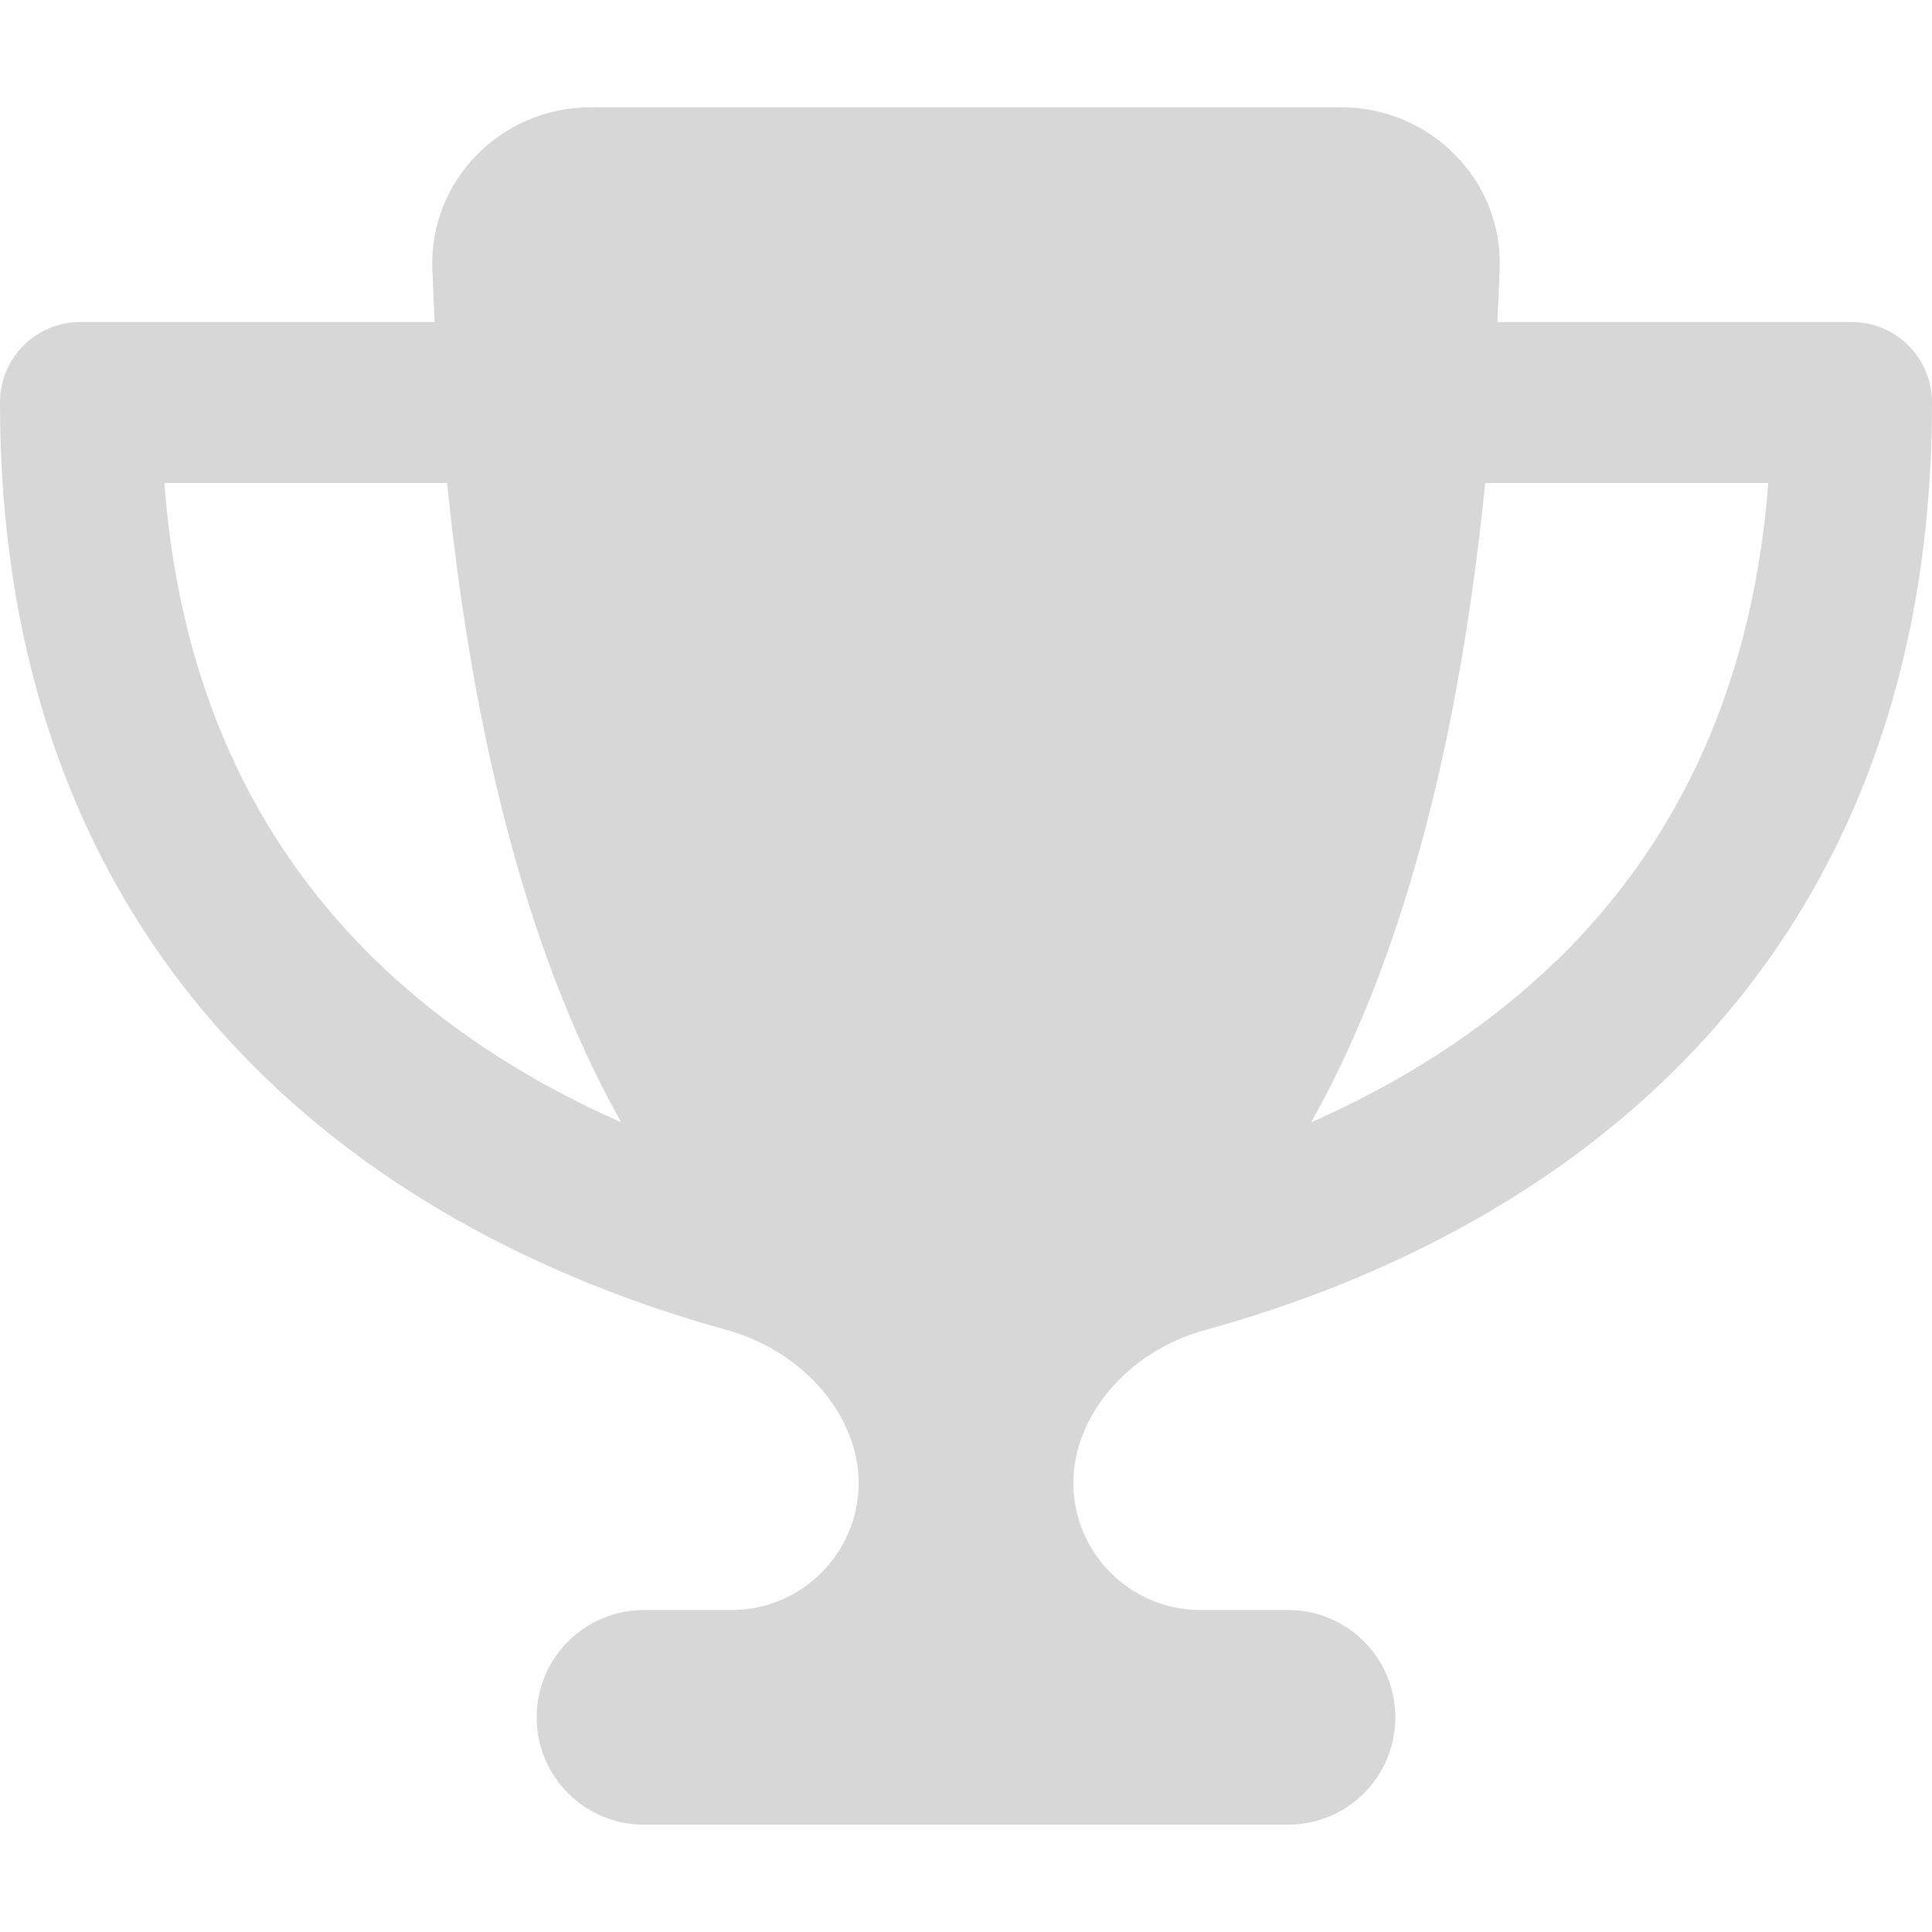
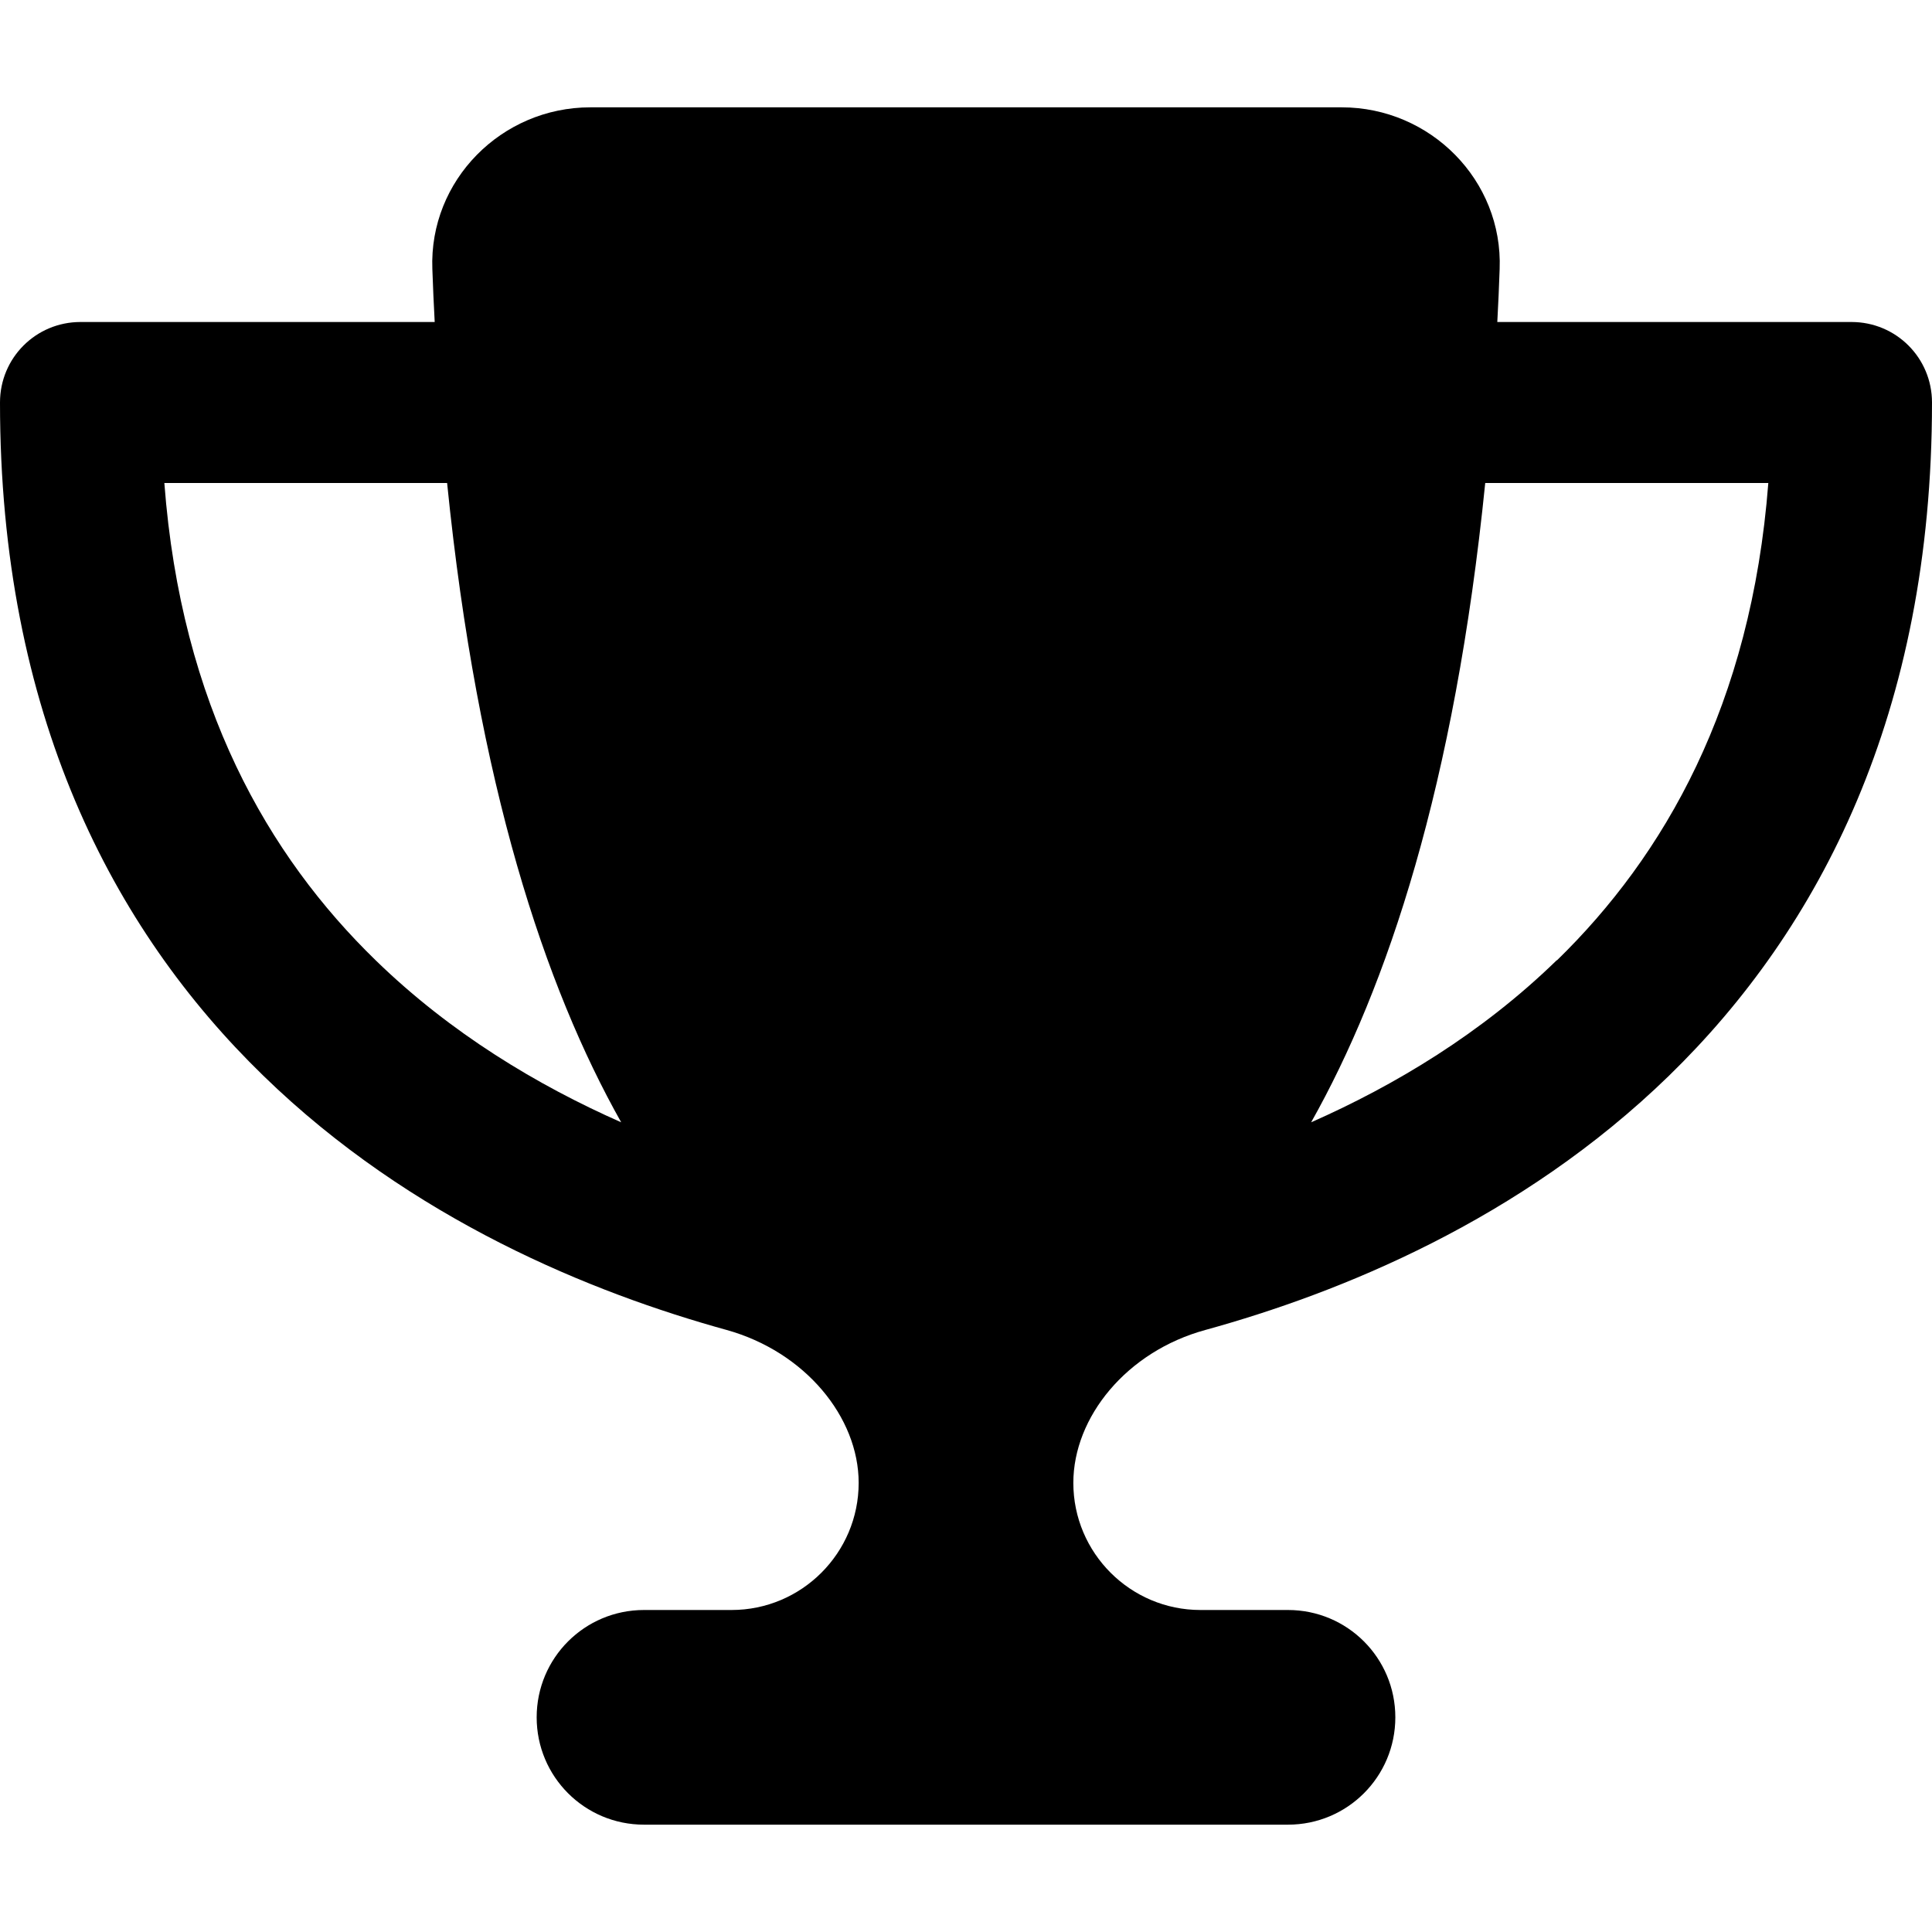
- <svg xmlns="http://www.w3.org/2000/svg" viewBox="0 0 576 512" height="18" width="18" fill="#d7d7d7">
+ <svg xmlns="http://www.w3.org/2000/svg" viewBox="0 0 576 512" height="18" width="18">
  <path d="M400 0L176 0c-26.5 0-48.1 21.8-47.1 48.2c.2 5.3 .4 10.6 .7 15.8L24 64C10.7 64 0 74.7 0 88c0 92.6 33.5 157 78.5 200.7c44.3 43.1 98.3 64.8 138.1 75.8c23.4 6.5 39.4 26 39.4 45.6c0 20.9-17 37.9-37.9 37.9L192 448c-17.7 0-32 14.3-32 32s14.3 32 32 32l192 0c17.7 0 32-14.3 32-32s-14.3-32-32-32l-26.1 0C337 448 320 431 320 410.1c0-19.6 15.9-39.2 39.4-45.6c39.9-11 93.9-32.7 138.2-75.8C542.5 245 576 180.6 576 88c0-13.3-10.7-24-24-24L446.4 64c.3-5.2 .5-10.4 .7-15.8C448.1 21.8 426.5 0 400 0zM48.9 112l84.4 0c9.1 90.1 29.2 150.3 51.9 190.6c-24.9-11-50.8-26.5-73.2-48.3c-32-31.1-58-76-63-142.3zM464.1 254.3c-22.4 21.8-48.3 37.3-73.2 48.3c22.7-40.3 42.8-100.5 51.9-190.6l84.4 0c-5.1 66.3-31.1 111.2-63 142.3z" />
</svg>
